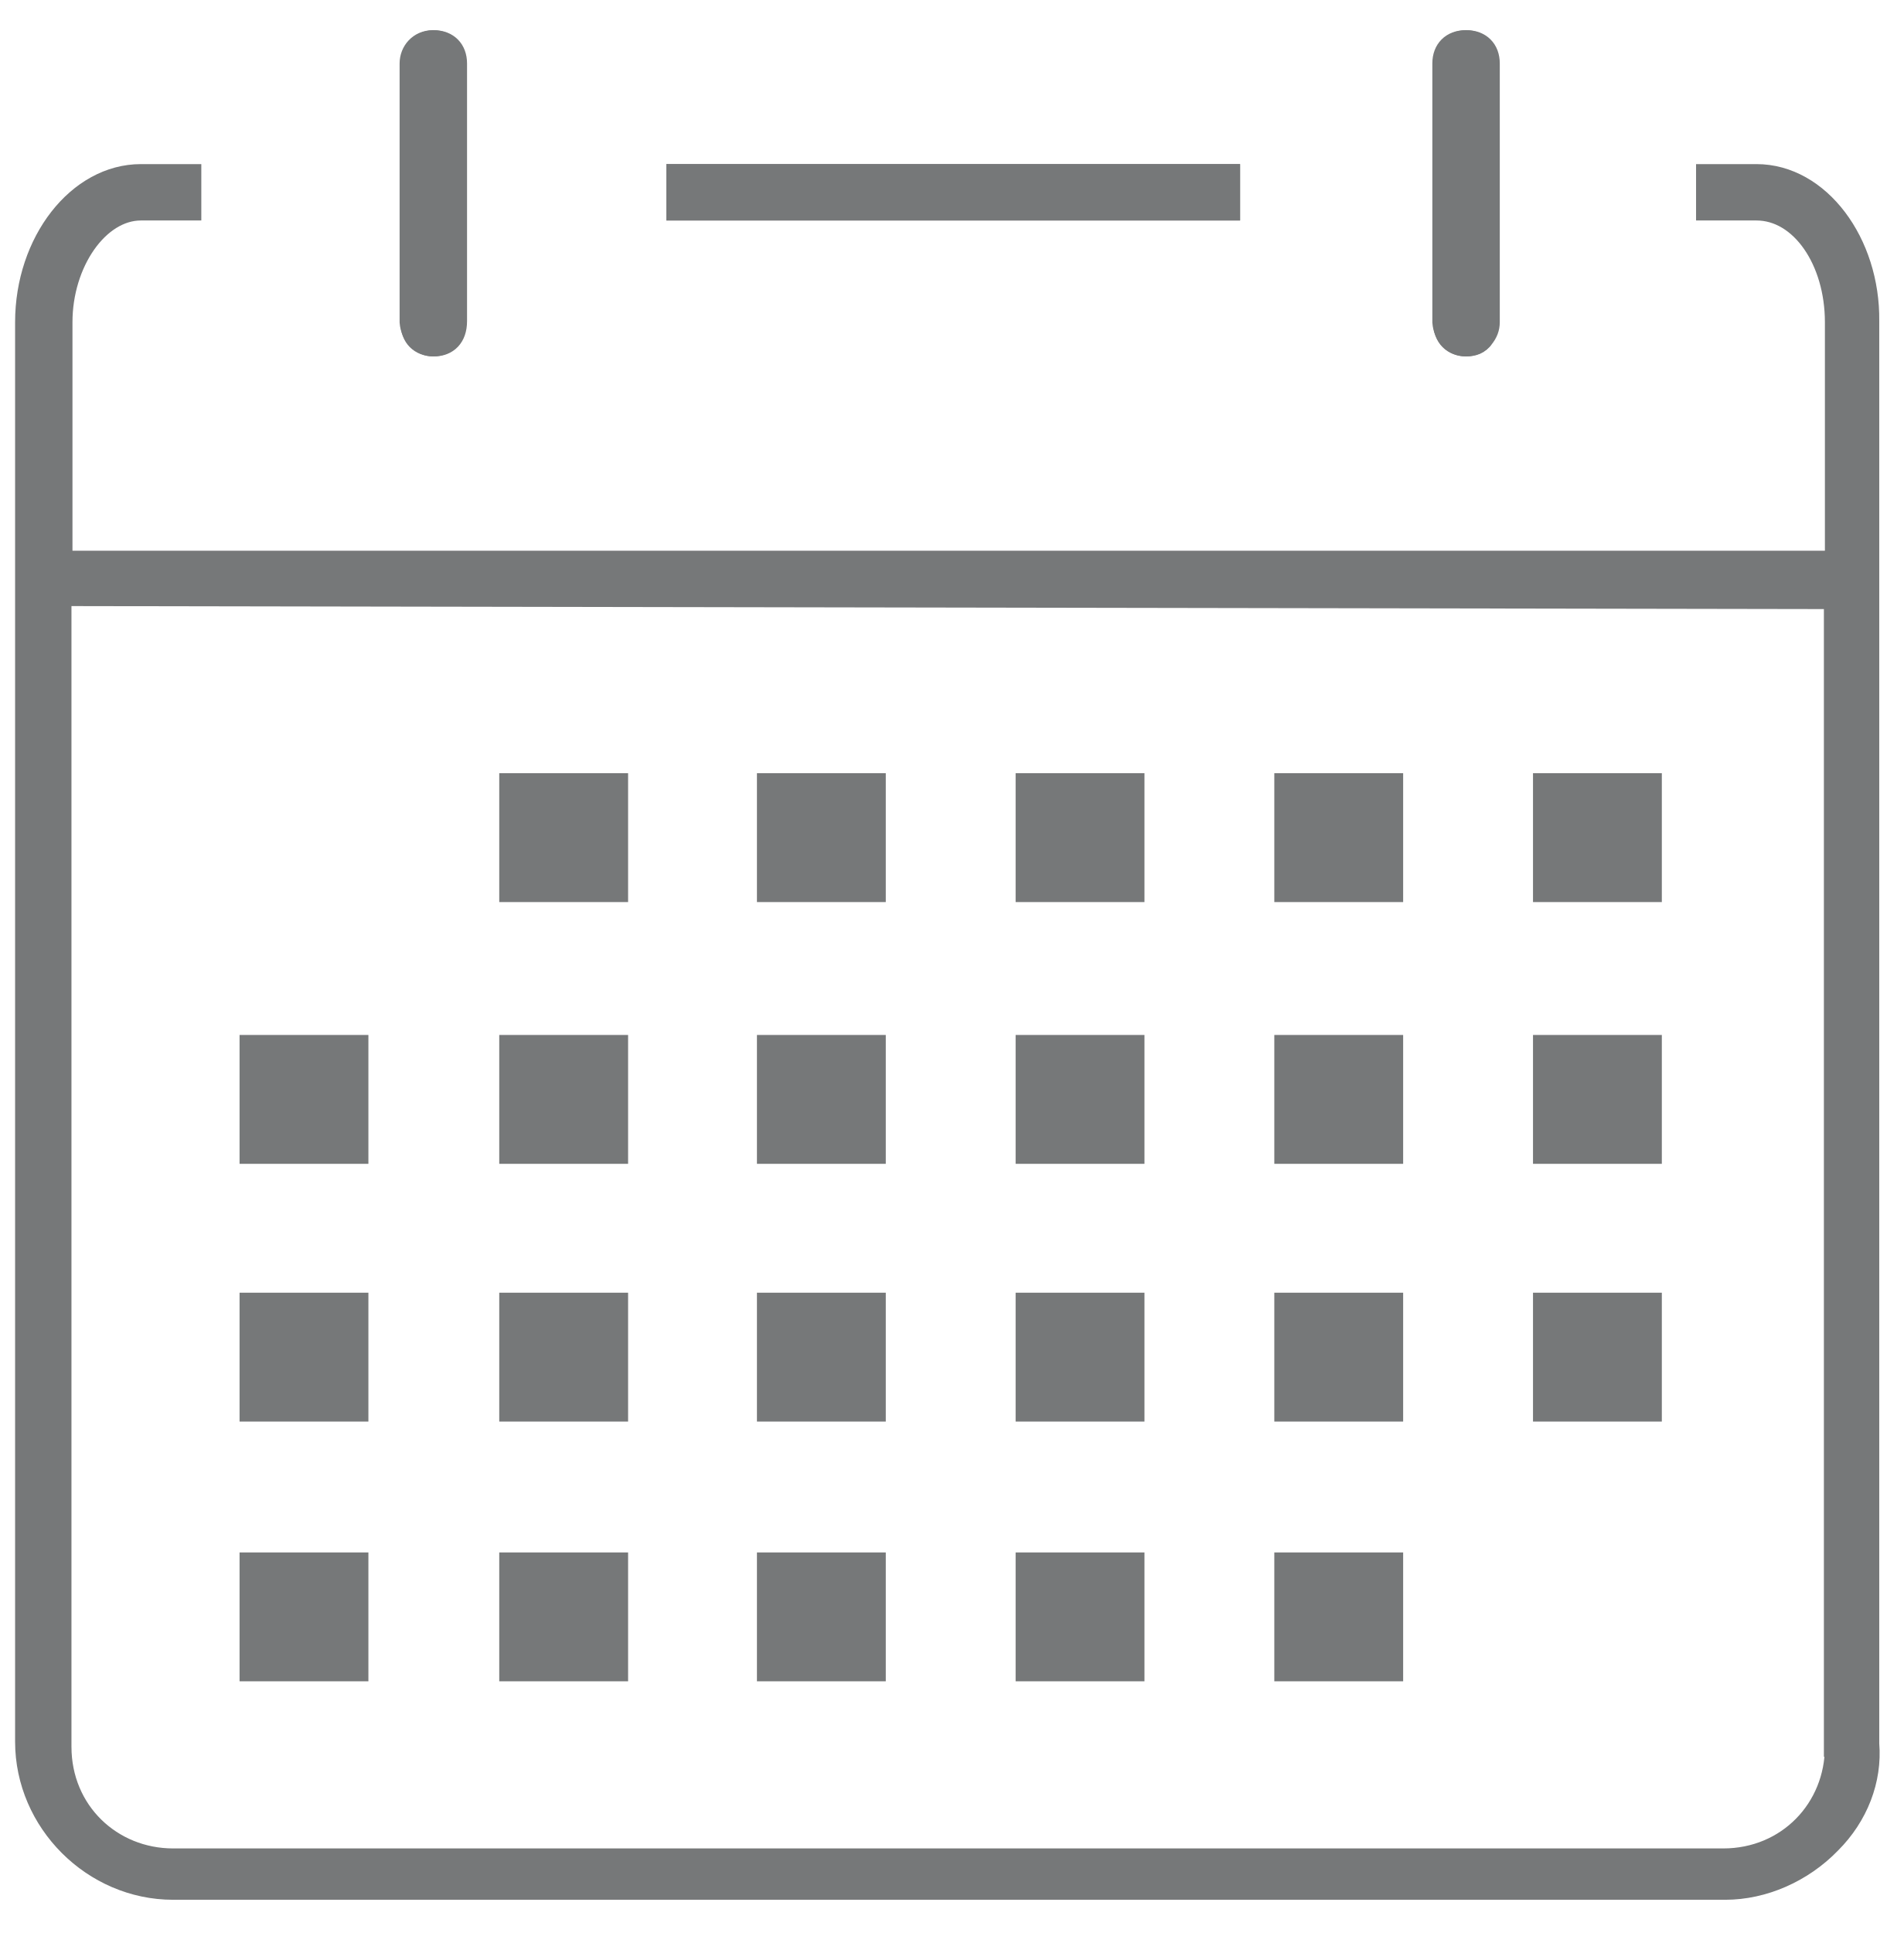
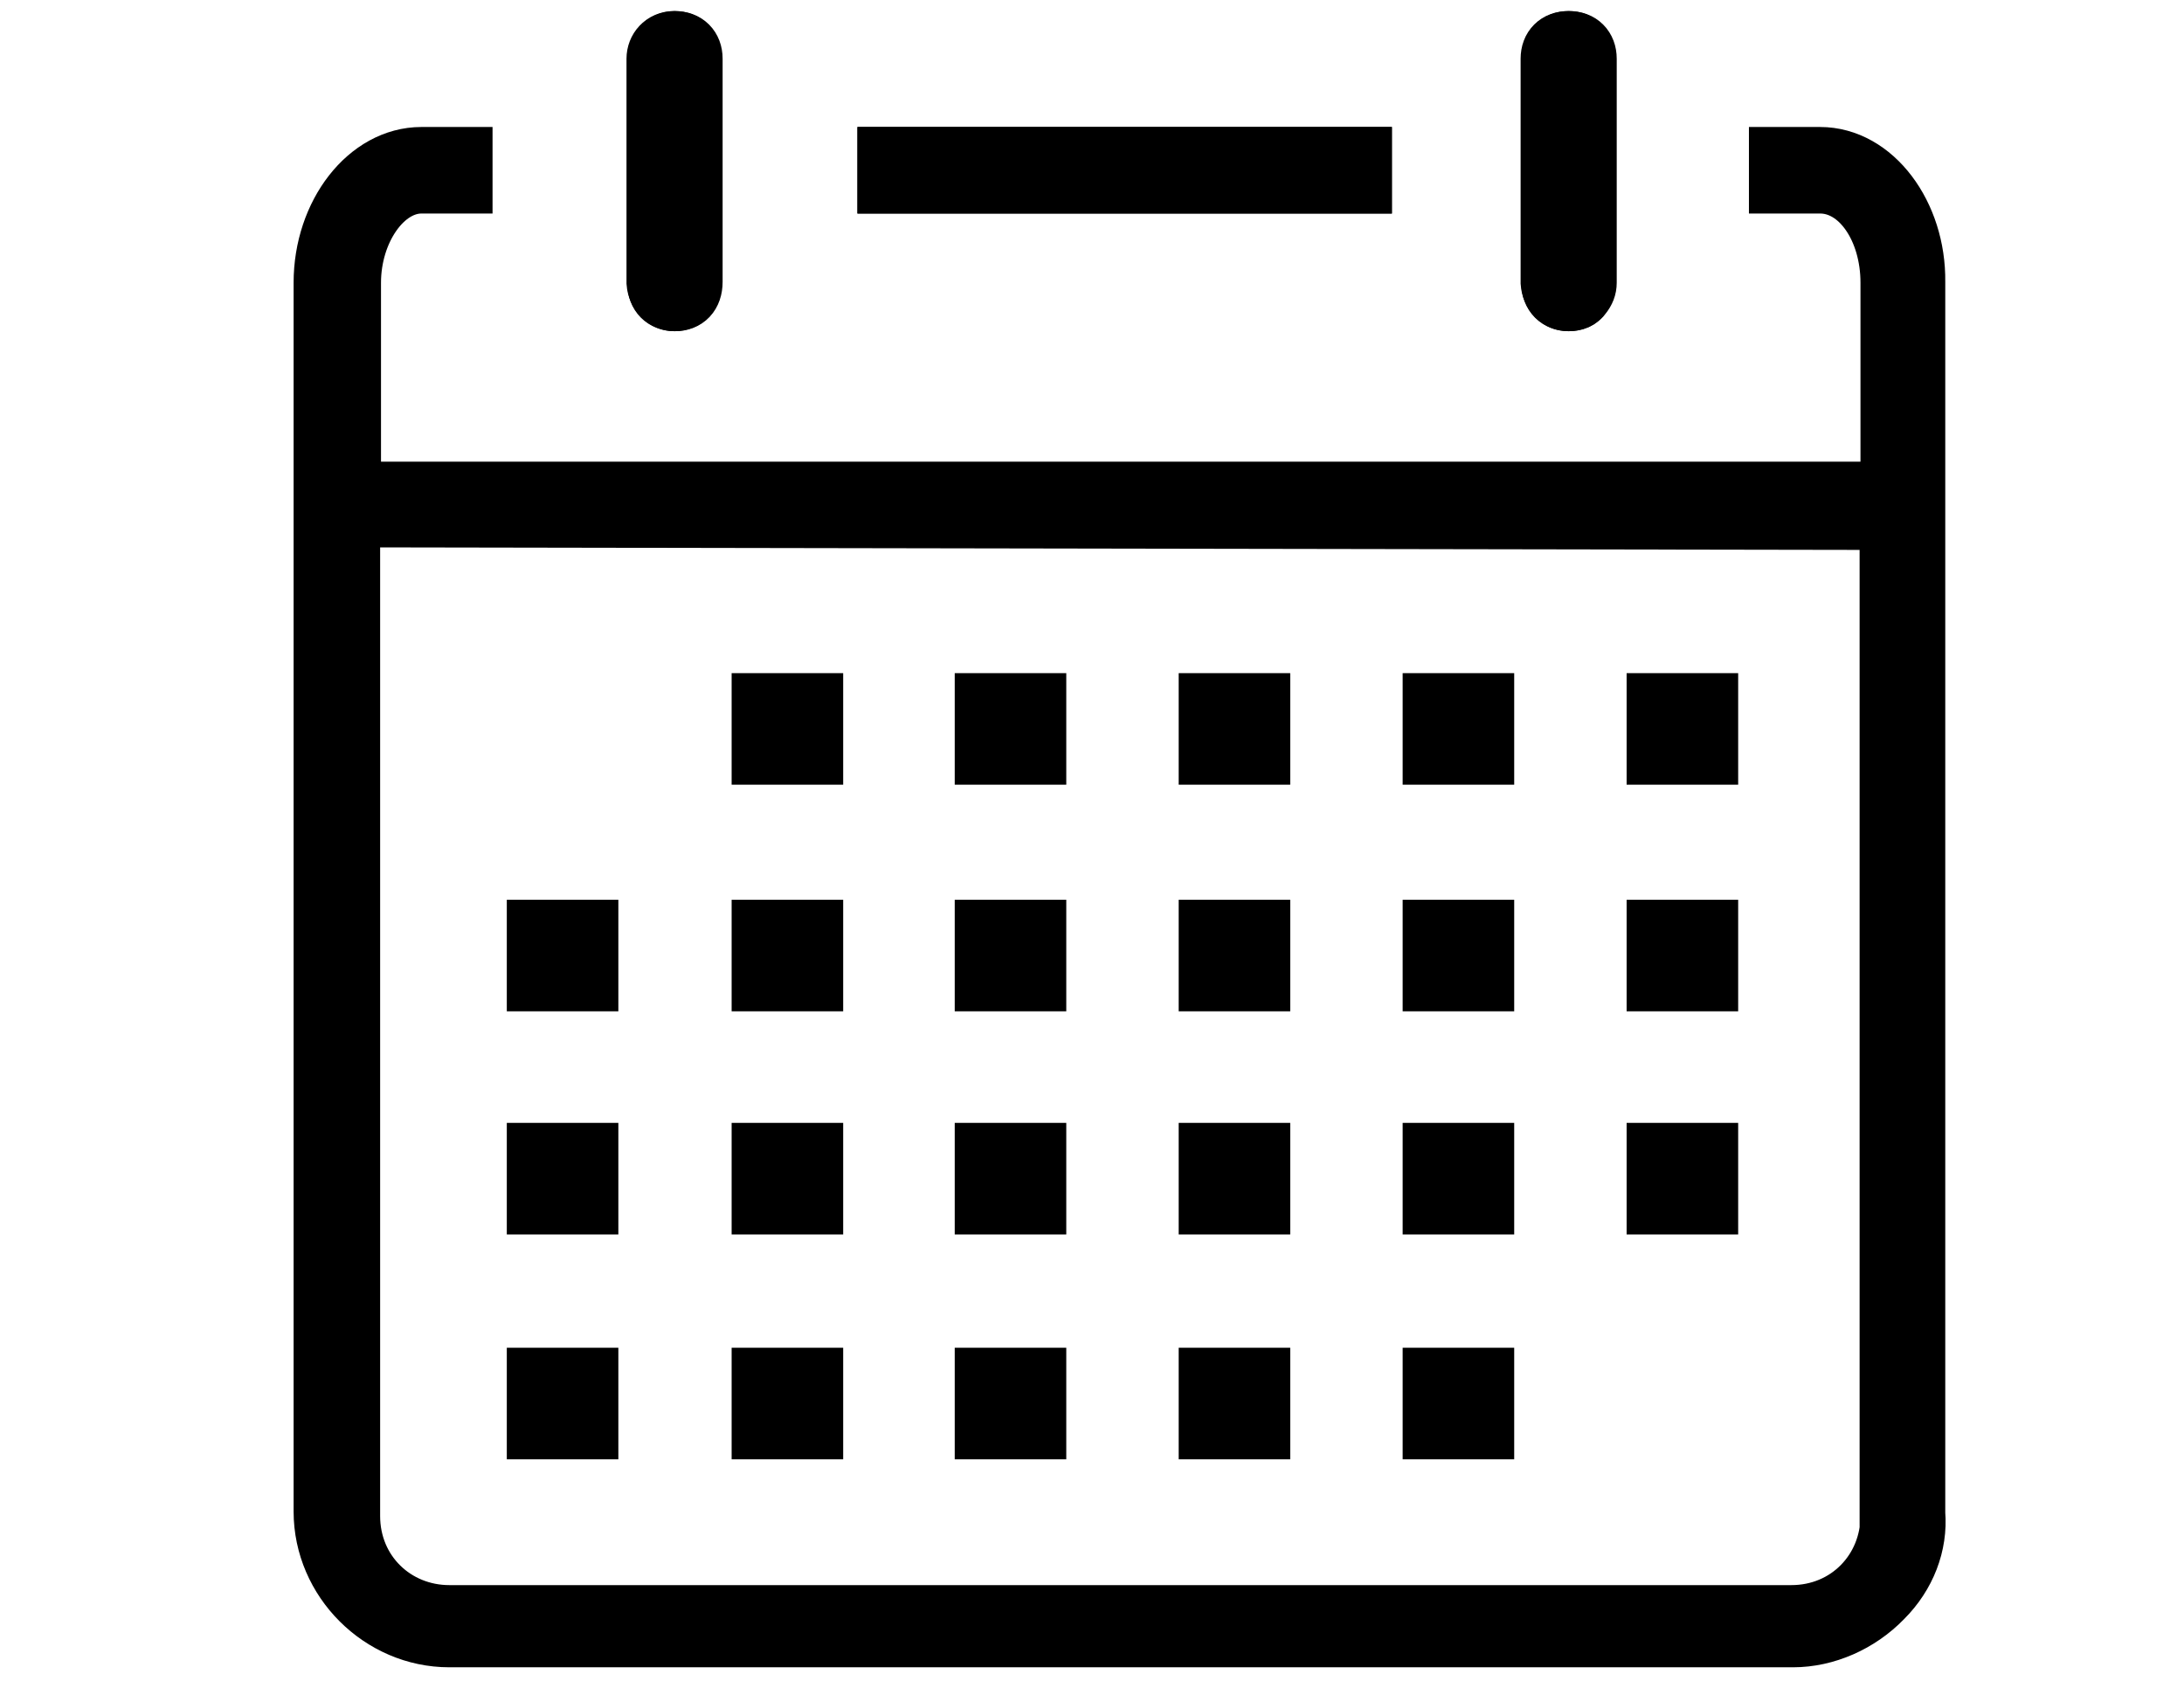
- <svg xmlns="http://www.w3.org/2000/svg" version="1.1" id="Layer_1" x="0px" y="0px" viewBox="657.1 287 189.1 192" enable-background="new 657.1 287 189.1 192" xml:space="preserve">
-   <g>
-     <path fill="#767879" d="M574.6-314.6H329.5c-17,0-30.6-13.6-30.6-30.6v-224.5c0-17,11.5-30.6,25.5-30.6h15.3v20.4h-15.3   c-1.7,0-5.1,4-5.1,10.2v224.5c0,5.7,4.5,10.2,10.2,10.2h245.1c5.7,0,10.2-4.5,10.2-10.2v-224.5c0-6.1-3.3-10.2-5.1-10.2h-15.3   v-20.4h15.3c14.2,0,25.5,13.6,25.5,30.6v224.5C605.2-328.5,591.3-314.6,574.6-314.6" />
-     <path fill="#767879" d="M370.5-559.7c-5.7,0-10.2-4.5-10.2-10.2v-40.8c0-5.7,4.5-10.2,10.2-10.2c5.7,0,10.2,4.5,10.2,10.2v40.8   C380.6-564.1,376-559.7,370.5-559.7" />
-     <path fill="#767879" d="M533.6-559.7c-5.7,0-10.2-4.5-10.2-10.2v-40.8c0-5.7,4.5-10.2,10.2-10.2s10.2,4.5,10.2,10.2v40.8   C544-564.1,539.3-559.7,533.6-559.7" />
-     <rect x="401.1" y="-600.4" fill="#767879" width="102.1" height="20.4" />
-     <rect x="319.4" y="-539.2" fill="#767879" width="265.2" height="20.4" />
-     <rect x="544" y="-498.5" fill="#767879" width="20.4" height="20.4" />
-     <rect x="503" y="-498.5" fill="#328941" width="20.4" height="20.4" />
-     <rect x="462.3" y="-498.5" fill="#767879" width="20.4" height="20.4" />
-     <rect x="421.3" y="-498.5" fill="#767879" width="20.4" height="20.4" />
-     <rect x="380.6" y="-498.5" fill="#767879" width="20.4" height="20.4" />
-     <rect x="544" y="-457.5" fill="#767879" width="20.4" height="20.4" />
-     <rect x="503" y="-457.5" fill="#767879" width="20.4" height="20.4" />
-     <rect x="462.3" y="-457.5" fill="#767879" width="20.4" height="20.4" />
-     <rect x="421.3" y="-457.5" fill="#328941" width="20.4" height="20.4" />
-     <rect x="380.6" y="-457.5" fill="#767879" width="20.4" height="20.4" />
-     <rect x="339.7" y="-457.5" fill="#767879" width="20.4" height="20.4" />
-     <rect x="544" y="-416.8" fill="#767879" width="20.4" height="20.4" />
-     <rect x="503" y="-416.8" fill="#767879" width="20.4" height="20.4" />
-     <rect x="462.3" y="-416.8" fill="#767879" width="20.4" height="20.4" />
-     <rect x="421.3" y="-416.8" fill="#767879" width="20.4" height="20.4" />
-     <rect x="380.6" y="-416.8" fill="#767879" width="20.4" height="20.4" />
-     <rect x="339.7" y="-416.8" fill="#767879" width="20.4" height="20.4" />
-     <rect x="503" y="-375.8" fill="#767879" width="20.4" height="20.4" />
-     <rect x="462.3" y="-375.8" fill="#328941" width="20.4" height="20.4" />
-     <rect x="421.3" y="-375.8" fill="#767879" width="20.4" height="20.4" />
-     <rect x="380.6" y="-375.8" fill="#767879" width="20.4" height="20.4" />
-     <rect x="339.7" y="-375.8" fill="#767879" width="20.4" height="20.4" />
+ <svg xmlns="http://www.w3.org/2000/svg" width="792" height="612" viewBox="0 0 792 612">
+   <path d="M-154.465-1912.333h-781.256c-54.188 0-97.538-43.35-97.538-97.538v-715.594c0-54.188 36.656-97.537 81.281-97.537h48.769v65.025h-48.769c-5.419 0-16.256 12.75-16.256 32.513v715.594c0 18.168 14.344 32.512 32.513 32.512h781.256c18.169 0 32.513-14.344 32.513-32.512v-715.594c0-19.444-10.519-32.513-16.256-32.513h-48.77v-65.025h48.77c45.262 0 81.281 43.35 81.281 97.537v715.594c0 53.231-44.306 97.538-97.538 97.538" />
+   <path d="M-805.033-2693.59c-18.169 0-32.513-14.344-32.513-32.512v-130.05c0-18.168 14.344-32.512 32.513-32.512s32.513 14.344 32.513 32.512v130.05c-.32 18.487-14.982 32.512-32.513 32.512m519.881 0c-18.168 0-32.512-14.344-32.512-32.512v-130.05c0-18.168 14.344-32.512 32.512-32.512 18.169 0 32.513 14.344 32.513 32.512v130.05c.637 18.487-14.344 32.512-32.513 32.512m-422.344-129.731h325.444v65.025h-325.444v-65.025zm-260.419 195.075h845.325v65.025h-845.325v-65.025zm715.913 129.731h65.024v65.025h-65.024v-65.025z" />
+   <path fill="#328941" d="M-382.689-2498.515h65.025v65.025h-65.025v-65.025z" />
+   <path d="M-512.421-2498.515h65.025v65.025h-65.025v-65.025zm-130.687 0h65.025v65.025h-65.025v-65.025zm-129.732 0h65.025v65.025h-65.025v-65.025zm520.838 130.688h65.024v65.025h-65.024v-65.025zm-130.687 0h65.025v65.025h-65.025v-65.025zm-129.732 0h65.025v65.025h-65.025v-65.025z" />
+   <path fill="#328941" d="M-643.108-2367.827h65.025v65.025h-65.025v-65.025z" />
+   <path d="M-772.84-2367.827h65.025v65.025h-65.025v-65.025zm-130.368 0h65.024v65.025h-65.024v-65.025zm651.206 129.731h65.024v65.025h-65.024v-65.025zm-130.687 0h65.025v65.025h-65.025v-65.025zm-129.732 0h65.025v65.025h-65.025v-65.025zm-130.687 0h65.025v65.025h-65.025v-65.025zm-129.732 0h65.025v65.025h-65.025v-65.025zm-130.368 0h65.024v65.025h-65.024v-65.025zm520.519 130.688h65.025v65.025h-65.025v-65.025z" />
+   <path fill="#328941" d="M-512.421-2107.408h65.025v65.025h-65.025v-65.025z" />
+   <path d="M-643.108-2107.408h65.025v65.025h-65.025v-65.025zm-129.732 0h65.025v65.025h-65.025v-65.025zm-130.368 0h65.024v65.025h-65.024v-65.025z" />
+   <path fill="none" d="M589.873 244.08h40.451v40.45h-40.451v-40.45zm0 82.165h40.451v40.451h-40.451v-40.451zm0 80.902h40.451v40.45h-40.451v-40.45zM508.655 244.08h40.451v40.45h-40.451v-40.45zm0 82.165h40.451v40.451h-40.451v-40.451zm0 80.902h40.451v40.45h-40.451v-40.45zm0 81.534h40.451v40.451h-40.451v-40.451zM427.438 244.08h40.45v40.45h-40.45v-40.45zm0 82.165h40.45v40.451h-40.45v-40.451zm0 80.902h40.45v40.45h-40.45v-40.45zm0 81.534h40.45v40.451h-40.45v-40.451zM346.22 244.08h40.135v40.45h-40.451v-40.45h.316zm0 82.165h40.135v40.451h-40.451v-40.451h.316zm0 80.902h40.135v40.45h-40.451v-40.45h.316zm0 81.534h40.135v40.451h-40.451v-40.451h.316zM265.319 244.08h40.451v40.45h-40.451v-40.45zm0 82.165h40.451v40.451h-40.451v-40.451zm0 80.902h40.451v40.45h-40.451v-40.45zm0 81.534h40.451v40.451h-40.451v-40.451zm-81.533-162.436h40.45v40.451h-40.45v-40.451zm0 80.902h40.45v40.45h-40.45v-40.45zm0 81.534h40.45v40.451h-40.45v-40.451z" />
+   <g stroke="#000" stroke-width="20" stroke-miterlimit="10">
+     <path d="M660.029 56.047h-15.801v11.377h15.801c13.905 0 24.649 15.801 24.649 35.078V177.4H128.166v-74.897c0-18.646 11.376-35.078 24.649-35.078h15.801V56.047h-15.801c-19.909 0-36.342 21.173-36.342 46.455v445.59c0 25.281 21.174 46.455 46.456 46.455h487.305c12.009 0 24.334-5.372 33.182-14.537 8.533-8.532 12.957-19.909 12.009-31.286V102.187c.314-24.65-15.487-46.14-35.396-46.14zm24.65 493.626c0 19.277-14.853 35.078-35.078 35.078H162.928c-19.277 0-35.078-14.853-35.078-35.078V188.46l556.513.948v360.264h.316z" />
+     <path d="M244.461 110.087c4.424 0 7.268-2.844 7.268-7.9V21.285c0-4.424-2.844-7.269-7.268-7.269-4.424 0-7.269 3.477-7.269 7.269v81.217c.317 4.109 3.477 7.585 7.269 7.585z" />
+     <path d="M237.51 21.285c0-4.424 3.476-7.269 7.268-7.269 4.424 0 7.269 2.844 7.269 7.269v80.902c0 5.056-2.845 7.9-7.269 7.9-4.425 0-7.268-2.844-7.268-7.269V21.285zm331.19 88.802c2.527 0 4.423-.632 5.372-2.529.948-.948 1.896-2.844 1.896-5.056V21.285c0-4.424-2.845-7.269-7.268-7.269-4.425 0-7.269 2.844-7.269 7.269v81.217c.316 4.109 3.161 7.585 7.269 7.585z" />
+     <path d="M561.747 21.285c0-4.424 2.845-7.269 7.269-7.269 4.425 0 7.269 2.844 7.269 7.269v81.217c0 1.896-.633 3.476-1.896 5.056-.947 1.58-3.476 2.529-5.372 2.529-4.425 0-7.269-2.844-7.269-7.269V21.285h-.001zM320.938 56.047H494.75v11.377H320.938V56.047z" />
+     <path d="M320.938 56.047H494.75v11.377H320.938V56.047z" />
  </g>
-   <path fill="none" d="M809.4,363.8h12.8v12.8h-12.8V363.8z M809.4,389.8h12.8v12.8h-12.8V389.8z M809.4,415.4h12.8v12.8h-12.8V415.4z   M783.7,363.8h12.8v12.8h-12.8L783.7,363.8L783.7,363.8z M783.7,389.8h12.8v12.8h-12.8L783.7,389.8L783.7,389.8z M783.7,415.4h12.8  v12.8h-12.8L783.7,415.4L783.7,415.4z M783.7,441.2h12.8v12.8h-12.8L783.7,441.2L783.7,441.2z M758,363.8h12.8v12.8H758V363.8z   M758,389.8h12.8v12.8H758V389.8z M758,415.4h12.8v12.8H758V415.4z M758,441.2h12.8v12.8H758V441.2z M732.3,363.8H745v12.8h-12.8  V363.8z M732.3,389.8H745v12.8h-12.8V389.8z M732.3,415.4H745v12.8h-12.8V415.4z M732.3,441.2H745v12.8h-12.8V441.2z M706.7,363.8  h12.8v12.8h-12.8V363.8z M706.7,389.8h12.8v12.8h-12.8V389.8z M706.7,415.4h12.8v12.8h-12.8V415.4z M706.7,441.2h12.8v12.8h-12.8  V441.2z M680.9,389.8h12.8v12.8h-12.8V389.8z M680.9,415.4h12.8v12.8h-12.8V415.4z M680.9,441.2h12.8v12.8h-12.8V441.2z" />
-   <g>
-     <path fill="#767879" stroke="#767879" stroke-width="2" stroke-miterlimit="10" d="M831.6,304.3h-5v3.6h5c4.4,0,7.8,5,7.8,11.1   v23.7H663.3V319c0-5.9,3.6-11.1,7.8-11.1h5v-3.6h-5c-6.3,0-11.5,6.7-11.5,14.7v141c0,8,6.7,14.7,14.7,14.7h154.2   c3.8,0,7.7-1.7,10.5-4.6c2.7-2.7,4.1-6.3,3.8-9.9V318.9C842.9,311.1,837.9,304.3,831.6,304.3z M839.4,460.5   c0,6.1-4.7,11.1-11.1,11.1h-154c-6.1,0-11.1-4.7-11.1-11.1V346.2l176.1,0.3V460.5z" />
-     <path fill="#767879" stroke="#767879" stroke-width="2" stroke-miterlimit="10" d="M700.1,321.4c1.4,0,2.3-0.9,2.3-2.5v-25.6   c0-1.4-0.9-2.3-2.3-2.3s-2.3,1.1-2.3,2.3V319C697.9,320.3,698.9,321.4,700.1,321.4z" />
-     <path fill="#767879" stroke="#767879" stroke-width="2" stroke-miterlimit="10" d="M697.9,293.3c0-1.4,1.1-2.3,2.3-2.3   c1.4,0,2.3,0.9,2.3,2.3v25.6c0,1.6-0.9,2.5-2.3,2.5s-2.3-0.9-2.3-2.3V293.3z" />
-     <path fill="#767879" stroke="#767879" stroke-width="2" stroke-miterlimit="10" d="M802.7,321.4c0.8,0,1.4-0.2,1.7-0.8   c0.3-0.3,0.6-0.9,0.6-1.6v-25.7c0-1.4-0.9-2.3-2.3-2.3c-1.4,0-2.3,0.9-2.3,2.3V319C800.5,320.3,801.4,321.4,802.7,321.4z" />
-     <path fill="#767879" stroke="#767879" stroke-width="2" stroke-miterlimit="10" d="M800.5,293.3c0-1.4,0.9-2.3,2.3-2.3   c1.4,0,2.3,0.9,2.3,2.3V319c0,0.6-0.2,1.1-0.6,1.6c-0.3,0.5-1.1,0.8-1.7,0.8c-1.4,0-2.3-0.9-2.3-2.3V293.3L800.5,293.3z" />
-     <rect x="724.3" y="304.3" fill="#767879" stroke="#767879" stroke-width="2" stroke-miterlimit="10" width="55" height="3.6" />
-     <path fill="#767879" stroke="#767879" stroke-width="2" stroke-miterlimit="10" d="M724.3,304.3h55v3.6h-55V304.3z" />
-   </g>
-   <rect x="809.4" y="363.8" fill="#767879" width="12.8" height="12.8" />
-   <rect x="783.7" y="363.8" fill="#767879" width="12.8" height="12.8" />
-   <rect x="758" y="363.8" fill="#767879" width="12.8" height="12.8" />
-   <rect x="732.3" y="363.8" fill="#767879" width="12.8" height="12.8" />
-   <rect x="706.7" y="363.8" fill="#767879" width="12.8" height="12.8" />
-   <rect x="809.4" y="389.8" fill="#767879" width="12.8" height="12.8" />
-   <rect x="783.7" y="389.8" fill="#767879" width="12.8" height="12.8" />
-   <rect x="758" y="389.8" fill="#767879" width="12.8" height="12.8" />
-   <rect x="732.3" y="389.8" fill="#767879" width="12.8" height="12.8" />
-   <rect x="706.7" y="389.8" fill="#767879" width="12.8" height="12.8" />
-   <rect x="680.9" y="389.8" fill="#767879" width="12.8" height="12.8" />
-   <rect x="809.4" y="415.4" fill="#767879" width="12.8" height="12.8" />
-   <rect x="783.7" y="415.4" fill="#767879" width="12.8" height="12.8" />
-   <rect x="758" y="415.4" fill="#767879" width="12.8" height="12.8" />
-   <rect x="732.3" y="415.4" fill="#767879" width="12.8" height="12.8" />
-   <rect x="706.7" y="415.4" fill="#767879" width="12.8" height="12.8" />
-   <rect x="680.9" y="415.4" fill="#767879" width="12.8" height="12.8" />
-   <rect x="783.7" y="441.2" fill="#767879" width="12.8" height="12.8" />
-   <rect x="758" y="441.2" fill="#767879" width="12.8" height="12.8" />
-   <rect x="732.3" y="441.2" fill="#767879" width="12.8" height="12.8" />
-   <rect x="706.7" y="441.2" fill="#767879" width="12.8" height="12.8" />
-   <rect x="680.9" y="441.2" fill="#767879" width="12.8" height="12.8" />
+   <path d="M589.873 244.08h40.451v40.45h-40.451v-40.45zm-81.218 0h40.451v40.45h-40.451v-40.45zm-81.217 0h40.45v40.45h-40.45v-40.45zm-81.218 0h40.451v40.45H346.22v-40.45zm-80.901 0h40.451v40.45h-40.451v-40.45zm324.554 82.165h40.451v40.451h-40.451v-40.451zm-81.218 0h40.451v40.451h-40.451v-40.451zm-81.217 0h40.45v40.451h-40.45v-40.451zm-81.218 0h40.451v40.451H346.22v-40.451zm-80.901 0h40.451v40.451h-40.451v-40.451zm-81.533 0h40.45v40.451h-40.45v-40.451zm406.087 80.902h40.451v40.45h-40.451v-40.45zm-81.218 0h40.451v40.45h-40.451v-40.45zm-81.217 0h40.45v40.45h-40.45v-40.45zm-81.218 0h40.451v40.45H346.22v-40.45zm-80.901 0h40.451v40.45h-40.451v-40.45zm-81.533 0h40.45v40.45h-40.45v-40.45zm324.869 81.534h40.451v40.451h-40.451v-40.451zm-81.217 0h40.45v40.451h-40.45v-40.451zm-81.218 0h40.451v40.451H346.22v-40.451zm-80.901 0h40.451v40.451h-40.451v-40.451zm-81.533 0h40.45v40.451h-40.45v-40.451z" />
</svg>
